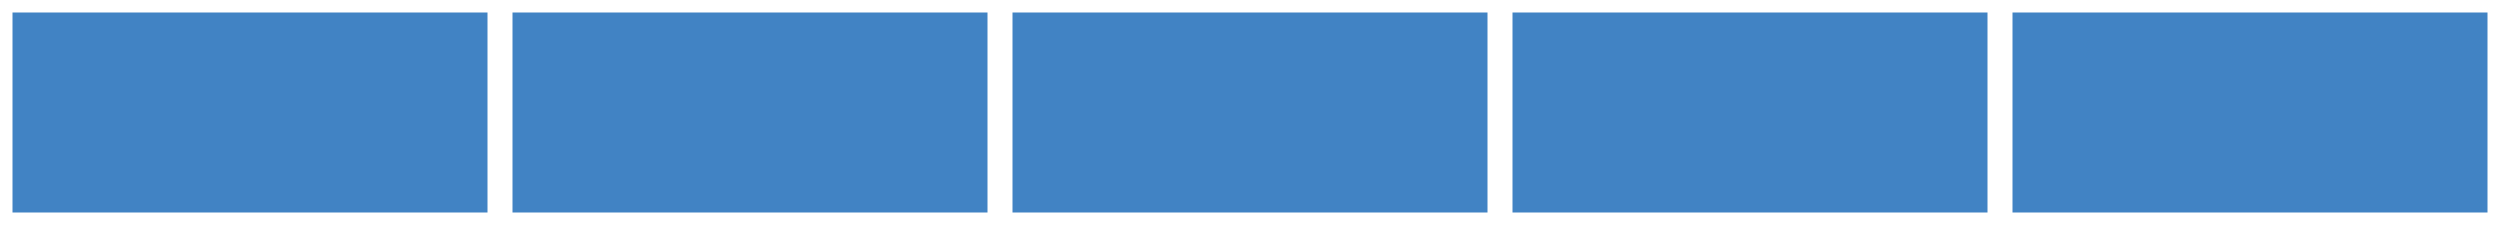
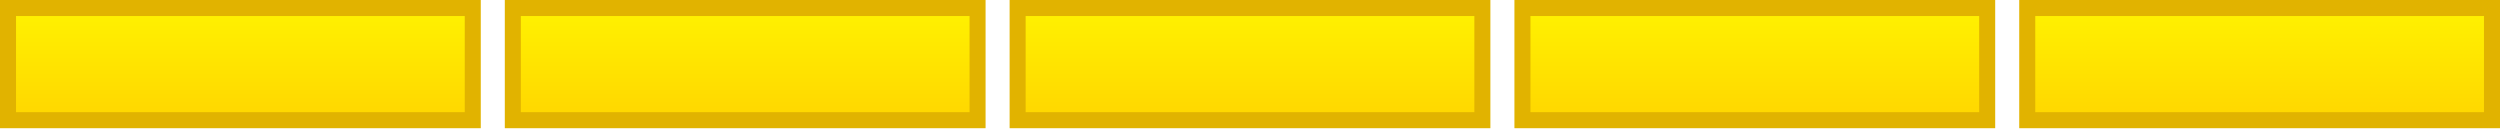
- <svg xmlns="http://www.w3.org/2000/svg" version="1.1" id="Layer_1" x="0px" y="0px" width="100px" height="9px" viewBox="0 0 100 9" enable-background="new 0 0 100 9" xml:space="preserve">
+ <svg xmlns="http://www.w3.org/2000/svg" version="1.1" id="Layer_1" x="0px" y="0px" width="156px" height="8px" viewBox="0.5 0.5 156 8" enable-background="new 0.5 0.5 156 8" xml:space="preserve">
  <g>
-     <rect x="0.5" y="0.5" fill="#4183C4" width="19" height="8" />
+     <linearGradient id="SVGID_1_" gradientUnits="userSpaceOnUse" x1="15.5" y1="8" x2="15.5" y2="1">
+       <stop offset="0" style="stop-color:#FFD600" />
+       <stop offset="1" style="stop-color:#FFF200" />
+     </linearGradient>
+     <rect x="1" y="1" fill="url(#SVGID_1_)" stroke="#E1B300" stroke-miterlimit="10" width="29" height="7" />
  </g>
  <g>
-     <rect x="20.5" y="0.5" fill="#4183C4" width="19" height="8" />
+     <linearGradient id="SVGID_2_" gradientUnits="userSpaceOnUse" x1="47.001" y1="8" x2="47.001" y2="1">
+       <stop offset="0" style="stop-color:#FFD600" />
+       <stop offset="1" style="stop-color:#FFF200" />
+     </linearGradient>
+     <rect x="32.5" y="1" fill="url(#SVGID_2_)" stroke="#E1B300" stroke-miterlimit="10" width="29" height="7" />
  </g>
  <g>
-     <rect x="40.5" y="0.5" fill="#4183C4" width="19" height="8" />
+     <linearGradient id="SVGID_3_" gradientUnits="userSpaceOnUse" x1="110" y1="8" x2="110" y2="1">
+       <stop offset="0" style="stop-color:#FFD600" />
+       <stop offset="1" style="stop-color:#FFF200" />
+     </linearGradient>
+     <rect x="95.5" y="1" fill="url(#SVGID_3_)" stroke="#E1B300" stroke-miterlimit="10" width="29" height="7" />
  </g>
  <g>
-     <rect x="60.5" y="0.5" fill="#4183C4" width="19" height="8" />
+     <linearGradient id="SVGID_4_" gradientUnits="userSpaceOnUse" x1="78.5" y1="8" x2="78.5" y2="1">
+       <stop offset="0" style="stop-color:#FFD600" />
+       <stop offset="1" style="stop-color:#FFF200" />
+     </linearGradient>
+     <rect x="64" y="1" fill="url(#SVGID_4_)" stroke="#E1B300" stroke-miterlimit="10" width="29" height="7" />
  </g>
  <g>
-     <rect x="80.5" y="0.5" fill="#4183C4" width="19" height="8" />
+     <linearGradient id="SVGID_5_" gradientUnits="userSpaceOnUse" x1="141.5" y1="8" x2="141.5" y2="1">
+       <stop offset="0" style="stop-color:#FFD600" />
+       <stop offset="1" style="stop-color:#FFF200" />
+     </linearGradient>
+     <rect x="127" y="1" fill="url(#SVGID_5_)" stroke="#E1B300" stroke-miterlimit="10" width="29" height="7" />
  </g>
</svg>
